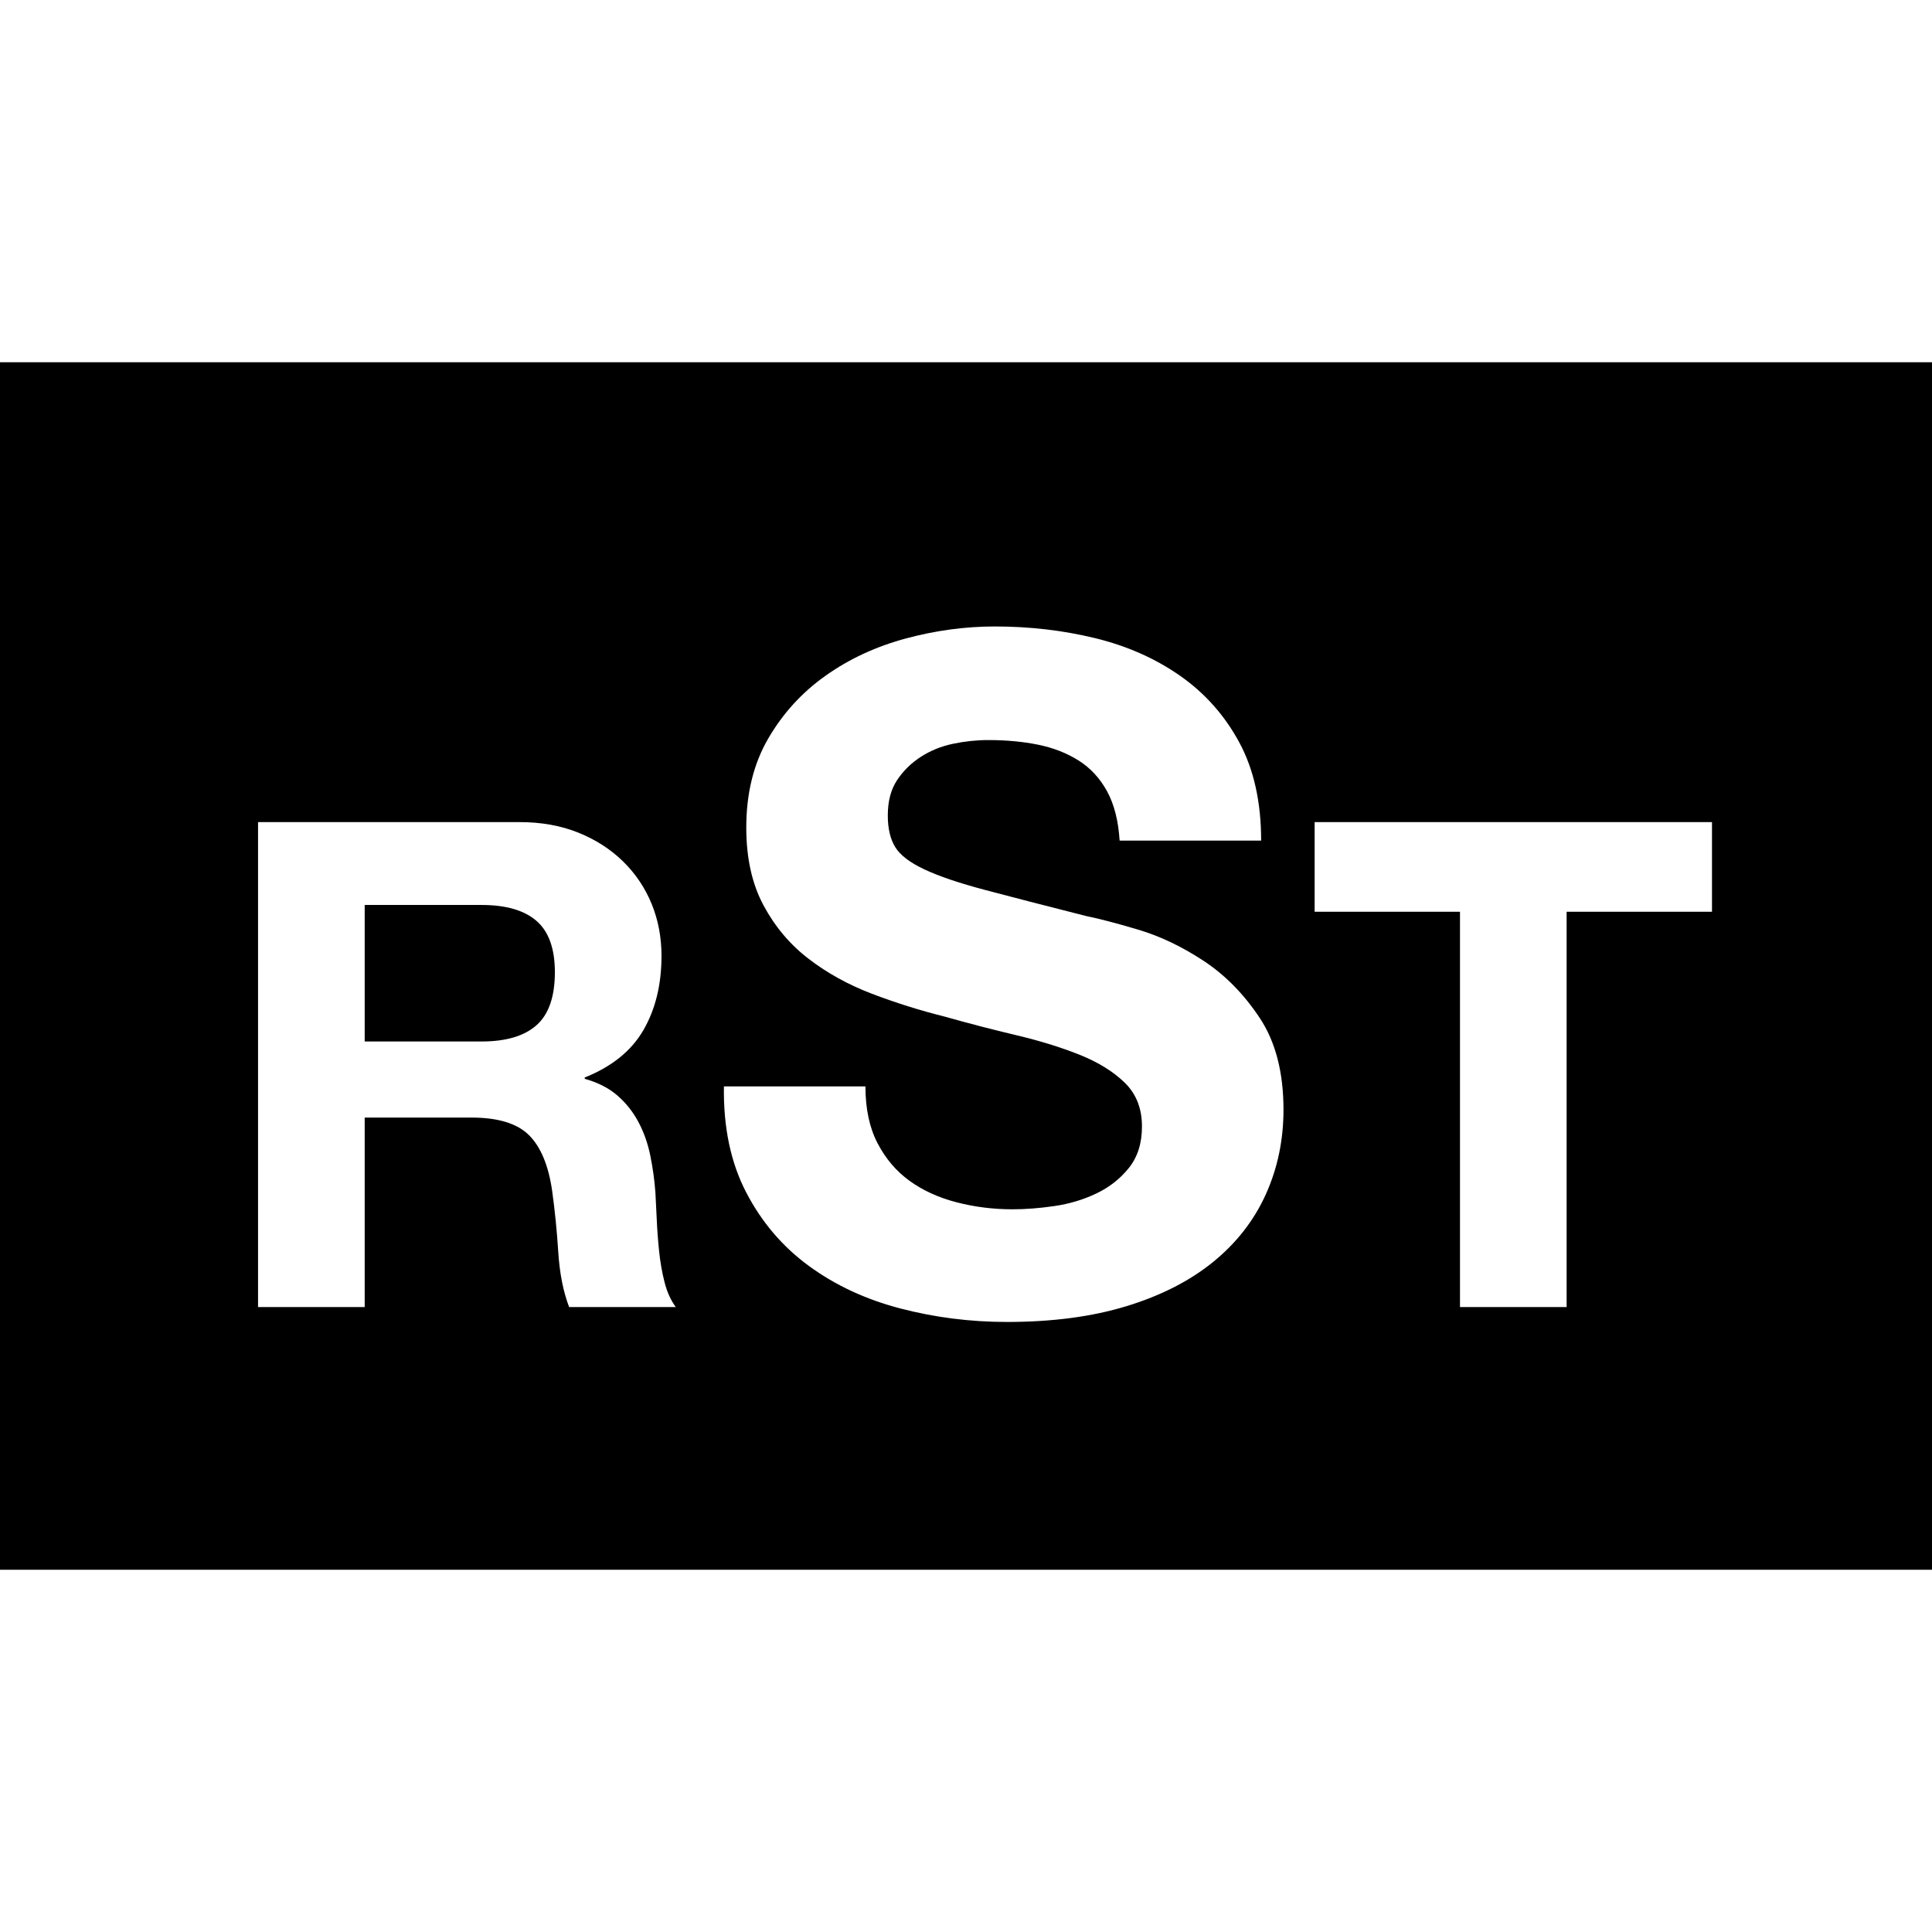
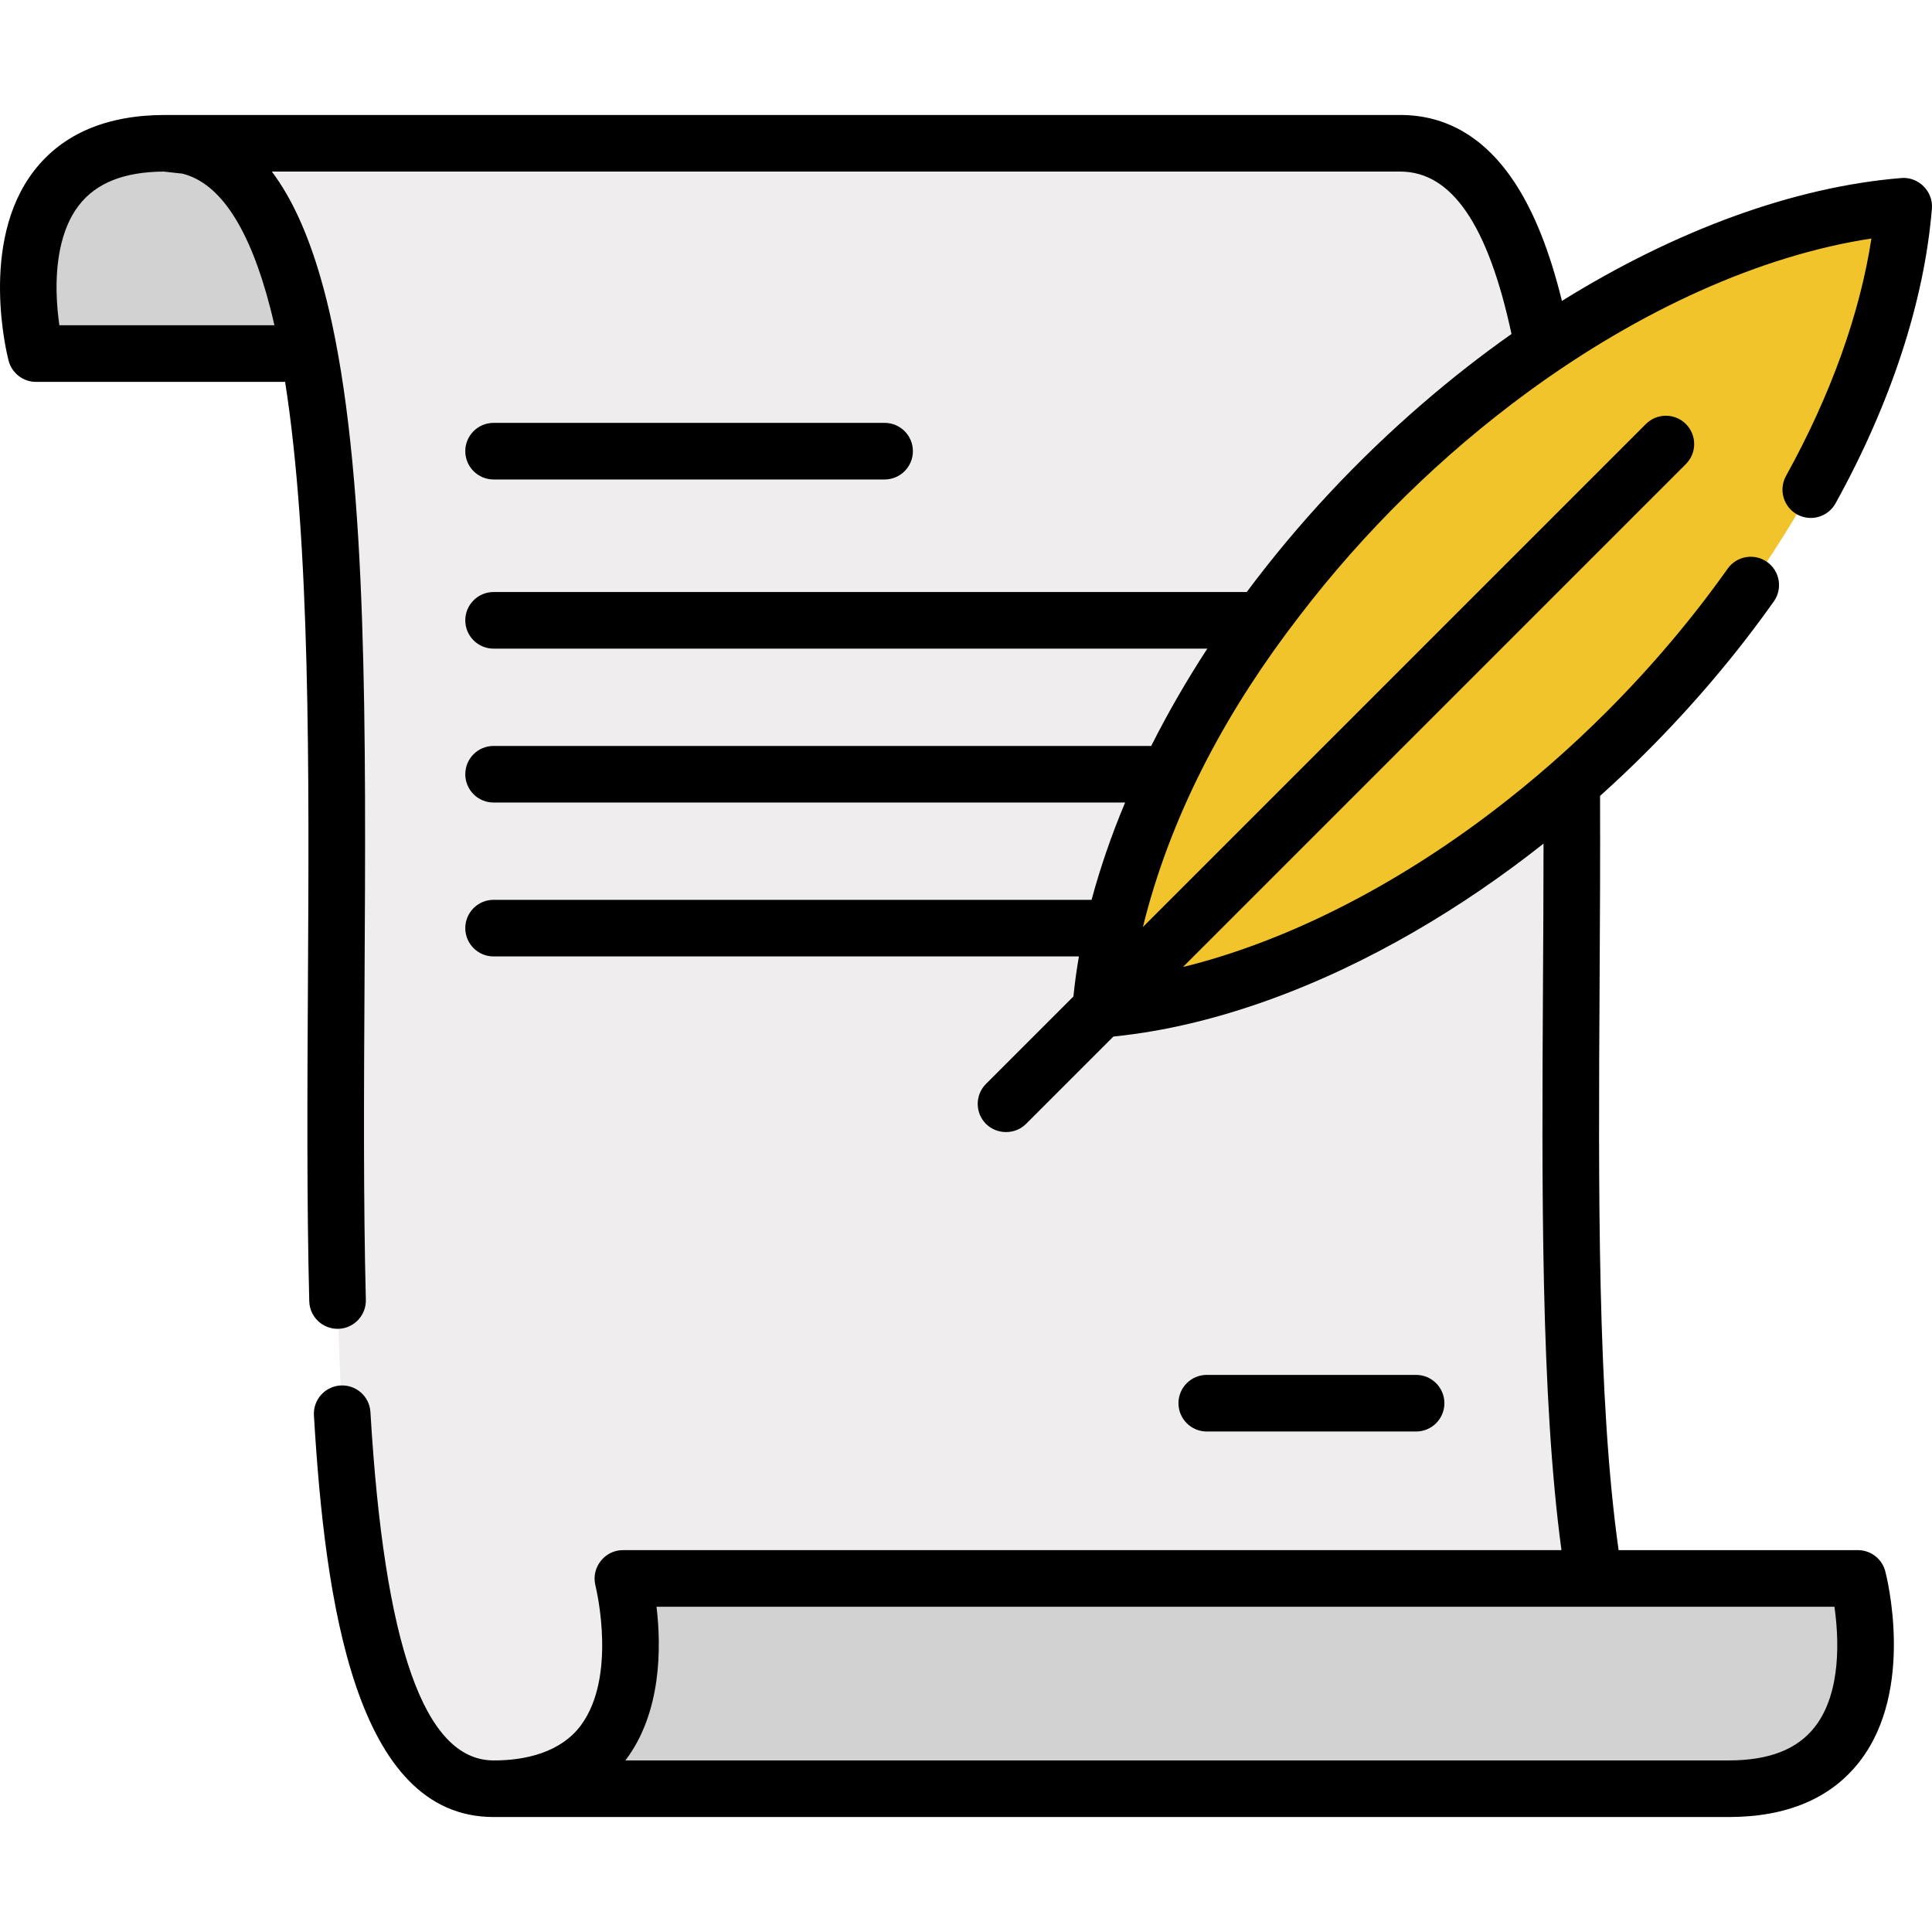
- <svg xmlns="http://www.w3.org/2000/svg" version="1.1" width="512px" height="512px">
-   <path d="M142.186,244.055c-3.239-2.818-8.1-4.229-14.58-4.229H96.646v36.18h30.96c6.48,0,11.341-1.44,14.58-4.32c3.24-2.88,4.86-7.56,4.86-14.04C147.047,251.406,145.427,246.876,142.186,244.055z" />
-   <path d="M0,96v320h512V96H0z M150.827,346.385c-1.562-4.078-2.521-8.938-2.88-14.58c-0.36-5.639-0.9-11.039-1.62-16.199c-0.962-6.721-3.001-11.639-6.12-14.76c-3.122-3.119-8.221-4.68-15.3-4.68H96.646v50.219H68.386V217.865h69.3c5.761,0,10.949,0.931,15.57,2.789c4.618,1.862,8.578,4.41,11.88,7.65c3.299,3.24,5.819,6.992,7.561,11.25c1.737,4.261,2.609,8.851,2.609,13.771c0,7.56-1.592,14.102-4.77,19.619c-3.182,5.521-8.37,9.721-15.57,12.601v0.359c3.479,0.963,6.359,2.432,8.64,4.41c2.278,1.98,4.141,4.32,5.58,7.021c1.44,2.699,2.489,5.67,3.15,8.908c0.658,3.24,1.108,6.48,1.35,9.721c0.118,2.041,0.239,4.441,0.36,7.199c0.118,2.762,0.329,5.58,0.63,8.461c0.298,2.879,0.779,5.611,1.44,8.189c0.658,2.582,1.647,4.77,2.97,6.57H150.827z M335.446,316.53c-3.127,6.908-7.771,12.873-13.941,17.889c-6.168,5.02-13.816,8.926-22.945,11.721c-9.131,2.795-19.701,4.193-31.706,4.193c-9.707,0-19.122-1.195-28.251-3.578c-9.13-2.381-17.19-6.125-24.181-11.227c-6.993-5.096-12.545-11.596-16.654-19.492c-4.114-7.895-6.088-17.27-5.922-28.127h37.504c0,5.922,1.068,10.941,3.208,15.051c2.136,4.113,4.973,7.445,8.512,9.992c3.536,2.553,7.688,4.441,12.461,5.676c4.769,1.234,9.703,1.85,14.804,1.85c3.455,0,7.155-0.285,11.103-0.863c3.947-0.574,7.648-1.684,11.104-3.33c3.455-1.643,6.33-3.906,8.635-6.785c2.303-2.877,3.455-6.539,3.455-10.98c0-4.768-1.523-8.635-4.564-11.596c-3.045-2.961-7.031-5.43-11.967-7.403s-10.529-3.701-16.777-5.182c-6.253-1.48-12.584-3.122-18.999-4.935c-6.581-1.643-12.996-3.658-19.245-6.045c-6.254-2.383-11.844-5.467-16.778-9.253c-4.935-3.782-8.925-8.513-11.967-14.188c-3.046-5.675-4.564-12.541-4.564-20.603c0-9.044,1.932-16.901,5.798-23.563c3.863-6.662,8.921-12.214,15.175-16.654c6.249-4.441,13.323-7.73,21.22-9.87c7.896-2.136,15.791-3.207,23.687-3.207c9.21,0,18.05,1.029,26.522,3.084c8.471,2.059,15.996,5.39,22.578,9.993c6.576,4.606,11.801,10.486,15.668,17.642c3.861,7.155,5.797,15.833,5.797,26.03h-37.504c-0.332-5.262-1.441-9.622-3.33-13.077c-1.893-3.454-4.404-6.168-7.525-8.142c-3.127-1.975-6.705-3.37-10.734-4.195c-4.031-0.82-8.43-1.233-13.199-1.233c-3.126,0-6.253,0.332-9.376,0.987c-3.127,0.659-5.964,1.812-8.513,3.454c-2.552,1.646-4.649,3.701-6.291,6.168c-1.646,2.468-2.468,5.595-2.468,9.377c0,3.454,0.655,6.253,1.974,8.389c1.314,2.14,3.905,4.113,7.772,5.922c3.863,1.812,9.21,3.62,16.038,5.428c6.824,1.812,15.748,4.114,26.77,6.909c3.289,0.659,7.854,1.851,13.695,3.577c5.836,1.728,11.635,4.484,17.395,8.267c5.756,3.785,10.732,8.844,14.928,15.174c4.193,6.334,6.291,14.435,6.291,24.304C340.134,302.139,338.569,309.621,335.446,316.53z M453.694,241.625h-38.521v104.76h-28.26V241.625h-38.52v-23.76h105.301V241.625z" />
+ <svg xmlns="http://www.w3.org/2000/svg" version="1.1" id="Layer_1" x="0px" y="0px" viewBox="0 0 511.984 511.984" style="enable-background:new 0 0 511.984 511.984;" xml:space="preserve" width="512" height="512">
+   <g>
+     <g>
+       <path style="fill:#D2D2D2;" d="M50.904,38.75l-0.085-0.782h-7.026c-48.884,0-34.249,55.728-34.249,55.728h72.391L93.298,43.41    L50.904,38.75z" />
+       <path style="fill:#EFEDEE;" d="M422.504,418.288c-19.488-117.582,19.924-380.32-51.414-380.32H43.794    c91.902,0,0,436.047,87.014,436.047h20.886l11.25-4.777l-3.529-0.688L422.504,418.288z" />
+       <path style="fill:#D2D2D2;" d="M130.808,474.016c48.884,0,34.249-55.728,34.249-55.728h327.297c0,0,14.635,55.728-34.249,55.728    H130.808z" />
+       <path style="fill:#F2C42C;" d="M365.158,128.142c-44.067,44.067-69.947,96.002-73.491,139.334    c43.332-3.543,95.268-29.424,139.334-73.491s69.947-96.002,73.491-139.334C461.16,58.195,409.224,84.075,365.158,128.142z" />
+     </g>
+     <g>
+       <path d="M130.8,127.061h103.621c4.142,0,7.5-3.358,7.5-7.5s-3.358-7.5-7.5-7.5H130.8c-4.142,0-7.5,3.358-7.5,7.5    S126.658,127.061,130.8,127.061z" />
+       <path d="M375.269,379.352c4.142,0,7.5-3.358,7.5-7.5s-3.358-7.5-7.5-7.5h-55.474c-4.142,0-7.5,3.358-7.5,7.5s3.358,7.5,7.5,7.5    H375.269z" />
+       <path d="M503.873,47.176c-28.615,2.34-59.948,13.913-89.958,32.567c-3.246-13.176-7.346-23.469-12.447-31.252    c-7.837-11.958-18.06-18.022-30.386-18.022H43.786c-15.5,0-27.202,4.981-34.779,14.807C-5.7,64.342,1.95,94.334,2.283,95.602    c0.866,3.296,3.846,5.595,7.254,5.595h66.018c6.706,42.677,6.364,103.364,6.047,159.222c-0.161,28.361-0.328,57.687,0.353,84.414    c0.105,4.14,3.54,7.403,7.688,7.307c4.141-0.105,7.412-3.547,7.307-7.688c-0.674-26.493-0.508-55.7-0.348-83.946    c0.38-66.937,0.746-131.326-8.622-174.82c-0.892-4.139-1.907-8.261-3.094-12.326c-3.305-11.354-7.507-20.804-12.848-27.89h299.045    c13.59,0,23.25,14.091,29.468,43.042c-8.094,5.693-15.988,11.883-23.642,18.49c-17.118,14.777-32.925,31.626-46.519,49.889H130.8    c-4.142,0-7.5,3.358-7.5,7.5s3.358,7.5,7.5,7.5h189.141c-5.536,8.5-10.51,17.125-14.865,25.783H130.8c-4.142,0-7.5,3.358-7.5,7.5    s3.358,7.5,7.5,7.5h167.357c-3.623,8.647-6.594,17.271-8.887,25.783H130.8c-4.142,0-7.5,3.358-7.5,7.5s3.358,7.5,7.5,7.5h155.116    c-0.625,3.574-1.103,7.112-1.46,10.615l-23.163,23.163c-2.929,2.929-2.929,7.678,0,10.606c2.836,2.835,7.689,2.918,10.607,0    l23.153-23.153c13.906-1.411,27.556-4.828,40.703-9.524c13.532-4.834,26.559-11.046,38.994-18.235    c11.985-6.93,23.433-14.783,34.291-23.369c-0.005,12.275-0.075,24.708-0.145,36.854c-0.306,53.902-0.622,109.513,4.894,150.374    c0,0-248.442,0-248.741,0c-4.753,0-8.359,4.542-7.302,9.168c0.017,0.074,0.025,0.149,0.044,0.223    c0.002,0.009,0.014,0.056,0.031,0.124c0.416,1.733,5.488,24.013-3.762,36.744c-0.027,0.038-0.054,0.076-0.082,0.114    c-5.326,7.232-14.743,9.402-23.271,9.354c-18.226-0.103-28.872-30.303-32.543-92.317c-0.245-4.134-3.792-7.285-7.93-7.043    c-4.135,0.245-7.289,3.795-7.043,7.93c2.933,49.552,10.996,106.431,47.61,106.431h327.296c15.5,0,27.202-4.981,34.779-14.807    c14.706-19.067,7.056-49.059,6.723-50.327c-0.866-3.296-3.846-5.595-7.254-5.595h-63.406c-5.665-39.919-5.35-95.975-5.042-150.288    c0.093-16.358,0.187-33.23,0.121-49.579c4.17-3.744,8.269-7.622,12.279-11.632c12.512-12.512,23.875-25.939,33.772-39.911    c2.394-3.38,1.595-8.061-1.785-10.456c-3.38-2.394-8.061-1.595-10.456,1.785c-9.41,13.283-20.222,26.06-32.138,37.975    c-9.394,9.394-19.413,18.178-29.978,26.234c-25.808,19.669-53.431,33.797-79.684,40.702c-0.845,0.221-1.694,0.428-2.542,0.637    l133.28-133.28c2.929-2.929,2.929-7.678,0-10.606c-2.929-2.929-7.678-2.929-10.606,0l-133.28,133.28    c0.191-0.775,0.374-1.548,0.578-2.325c7.655-29.297,22.356-56.042,40.744-79.878c0.007-0.009,0.013-0.017,0.02-0.026    c0.057-0.075,0.116-0.149,0.173-0.223c17.147-22.422,37.501-42.412,60.247-59.129c29.872-21.905,61.912-36.382,91.288-40.863    c-3.054,19.956-10.79,41.512-22.633,62.924c-2.005,3.625-0.692,8.188,2.933,10.193c3.624,2.004,8.188,0.691,10.193-2.933    c14.702-26.58,23.533-53.595,25.539-78.126C512.331,50.718,508.416,46.805,503.873,47.176z M15.737,86.196    c-0.352-2.425-0.672-5.473-0.74-8.809c-0.138-6.824,0.775-16.352,5.911-22.983c4.598-5.938,11.954-8.863,22.479-8.935l4.91,0.54    c0.071,0.017,0.141,0.035,0.211,0.053c9.918,2.584,17.661,14.494,23.092,35.476c0.4,1.546,0.77,3.1,1.122,4.657H15.737z     M480.999,457.548c-4.654,6.034-12.146,8.967-22.902,8.967H165.728c9.646-12.683,9.518-30.104,8.252-40.728h312.147    C487.265,433.736,488.093,448.35,480.999,457.548z" />
+     </g>
+   </g>
</svg>
